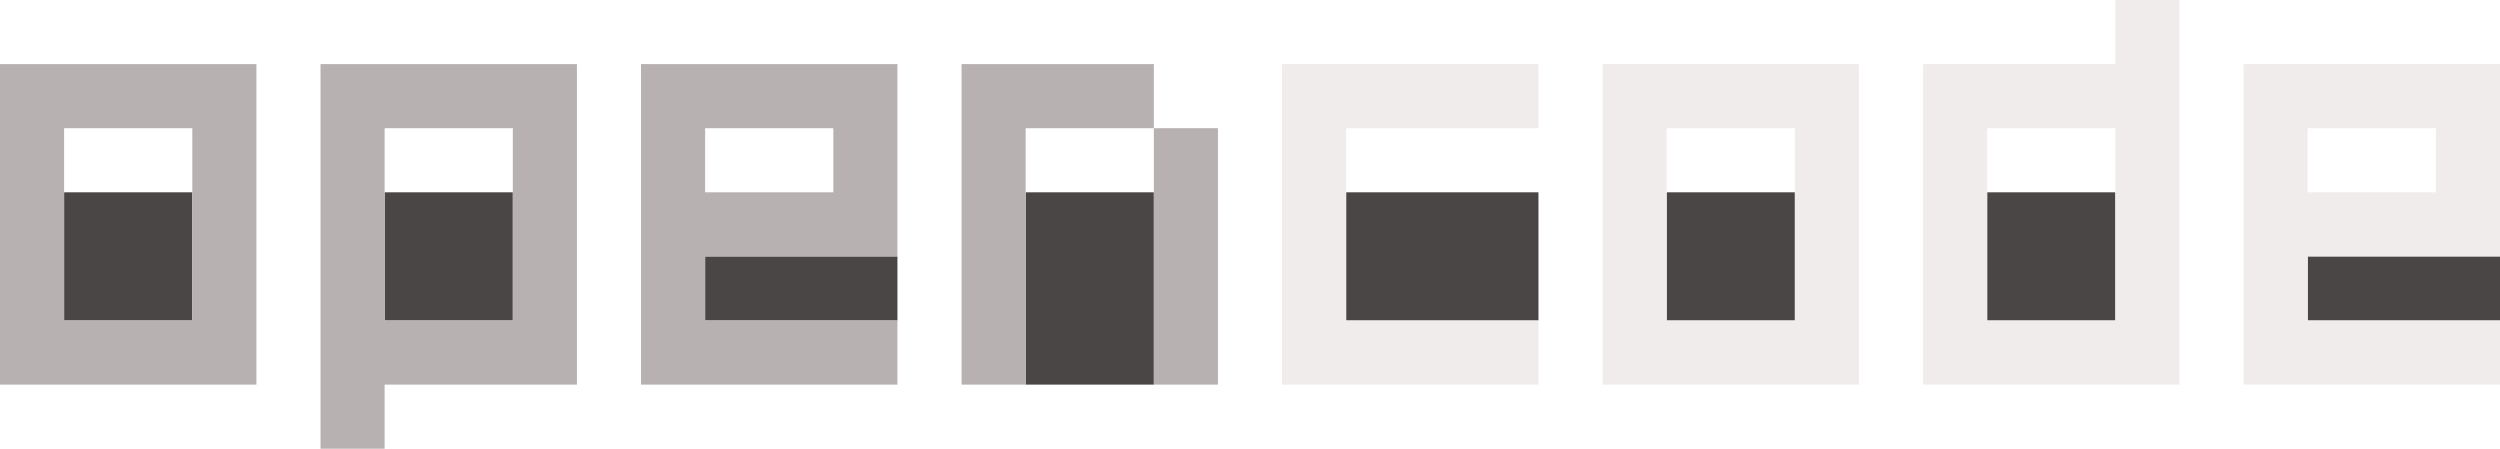
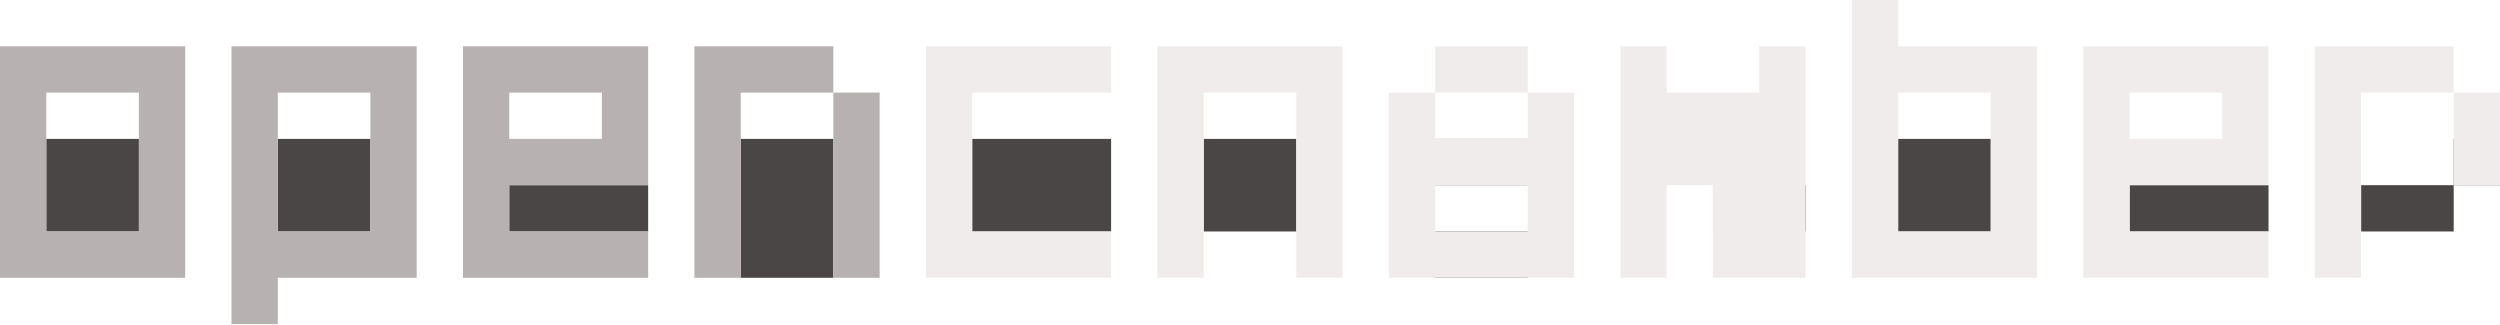
- <svg xmlns="http://www.w3.org/2000/svg" width="234" height="42" viewBox="0 0 234 42" fill="none">
+ <svg xmlns="http://www.w3.org/2000/svg" width="324" height="42" viewBox="0 0 324 42" fill="none">
  <path d="M18 30H6V18H18V30Z" fill="#4B4646" />
  <path d="M18 12H6V30H18V12ZM24 36H0V6H24V36Z" fill="#B7B1B1" />
  <path d="M48 30H36V18H48V30Z" fill="#4B4646" />
  <path d="M36 30H48V12H36V30ZM54 36H36V42H30V6H54V36Z" fill="#B7B1B1" />
  <path d="M84 24V30H66V24H84Z" fill="#4B4646" />
  <path d="M84 24H66V30H84V36H60V6H84V24ZM66 18H78V12H66V18Z" fill="#B7B1B1" />
  <path d="M108 36H96V18H108V36Z" fill="#4B4646" />
  <path d="M108 12H96V36H90V6H108V12ZM114 36H108V12H114V36Z" fill="#B7B1B1" />
  <path d="M144 30H126V18H144V30Z" fill="#4B4646" />
  <path d="M144 12H126V30H144V36H120V6H144V12Z" fill="#F1ECEC" />
  <path d="M168 30H156V18H168V30Z" fill="#4B4646" />
-   <path d="M168 12H156V30H168V12ZM174 36H150V6H174V36Z" fill="#F1ECEC" />
-   <path d="M198 30H186V18H198V30Z" fill="#4B4646" />
-   <path d="M198 12H186V30H198V12ZM204 36H180V6H198V0H204V36Z" fill="#F1ECEC" />
-   <path d="M234 24V30H216V24H234Z" fill="#4B4646" />
-   <path d="M216 12V18H228V12H216ZM234 24H216V30H234V36H210V6H234V24Z" fill="#F1ECEC" />
+   <path d="M168 12H156V36H150V6H168V12ZM174 36H168V6H174V36Z" fill="#F1ECEC" />
+   <path d="M198 24H186V18H198V24ZM198 36H186V30H198V36Z" fill="#4B4646" />
+   <path d="M186 6H198V12H186V6ZM180 12H186V18H180V12ZM198 12H204V18H198V12ZM180 18H204V24H180V18ZM180 24H186V30H180V24ZM198 24H204V30H198V24ZM180 30H204V36H180V30Z" fill="#F1ECEC" />
+   <path d="M228 30H222V24H228V30ZM234 30H228V24H234V30Z" fill="#4B4646" />
+   <path d="M210 6H216V12H210V6ZM228 6H234V12H228V6ZM210 12H234V18H210V12ZM210 18H234V24H210V18ZM210 24H216V30H210V24ZM222 24H228V30H222V24ZM228 24H234V30H228V24ZM210 30H216V36H210V30ZM222 30H228V36H222V30ZM228 30H234V36H228V30Z" fill="#F1ECEC" />
+   <path d="M246 30H258V18H246V30Z" fill="#4B4646" />
+   <path d="M246 12H258V30H246V12ZM240 36H264V6H246V0H240V36Z" fill="#F1ECEC" />
+   <path d="M294 24V30H276V24H294ZM318 30H306V24H318V30ZM324 24H318V18H324V24Z" fill="#4B4646" />
+   <path d="M276 12V18H288V12H276ZM294 24H276V30H294V36H270V6H294V24ZM318 12H306V36H300V6H318V12ZM324 24H318V12H324V24Z" fill="#F1ECEC" />
</svg>
